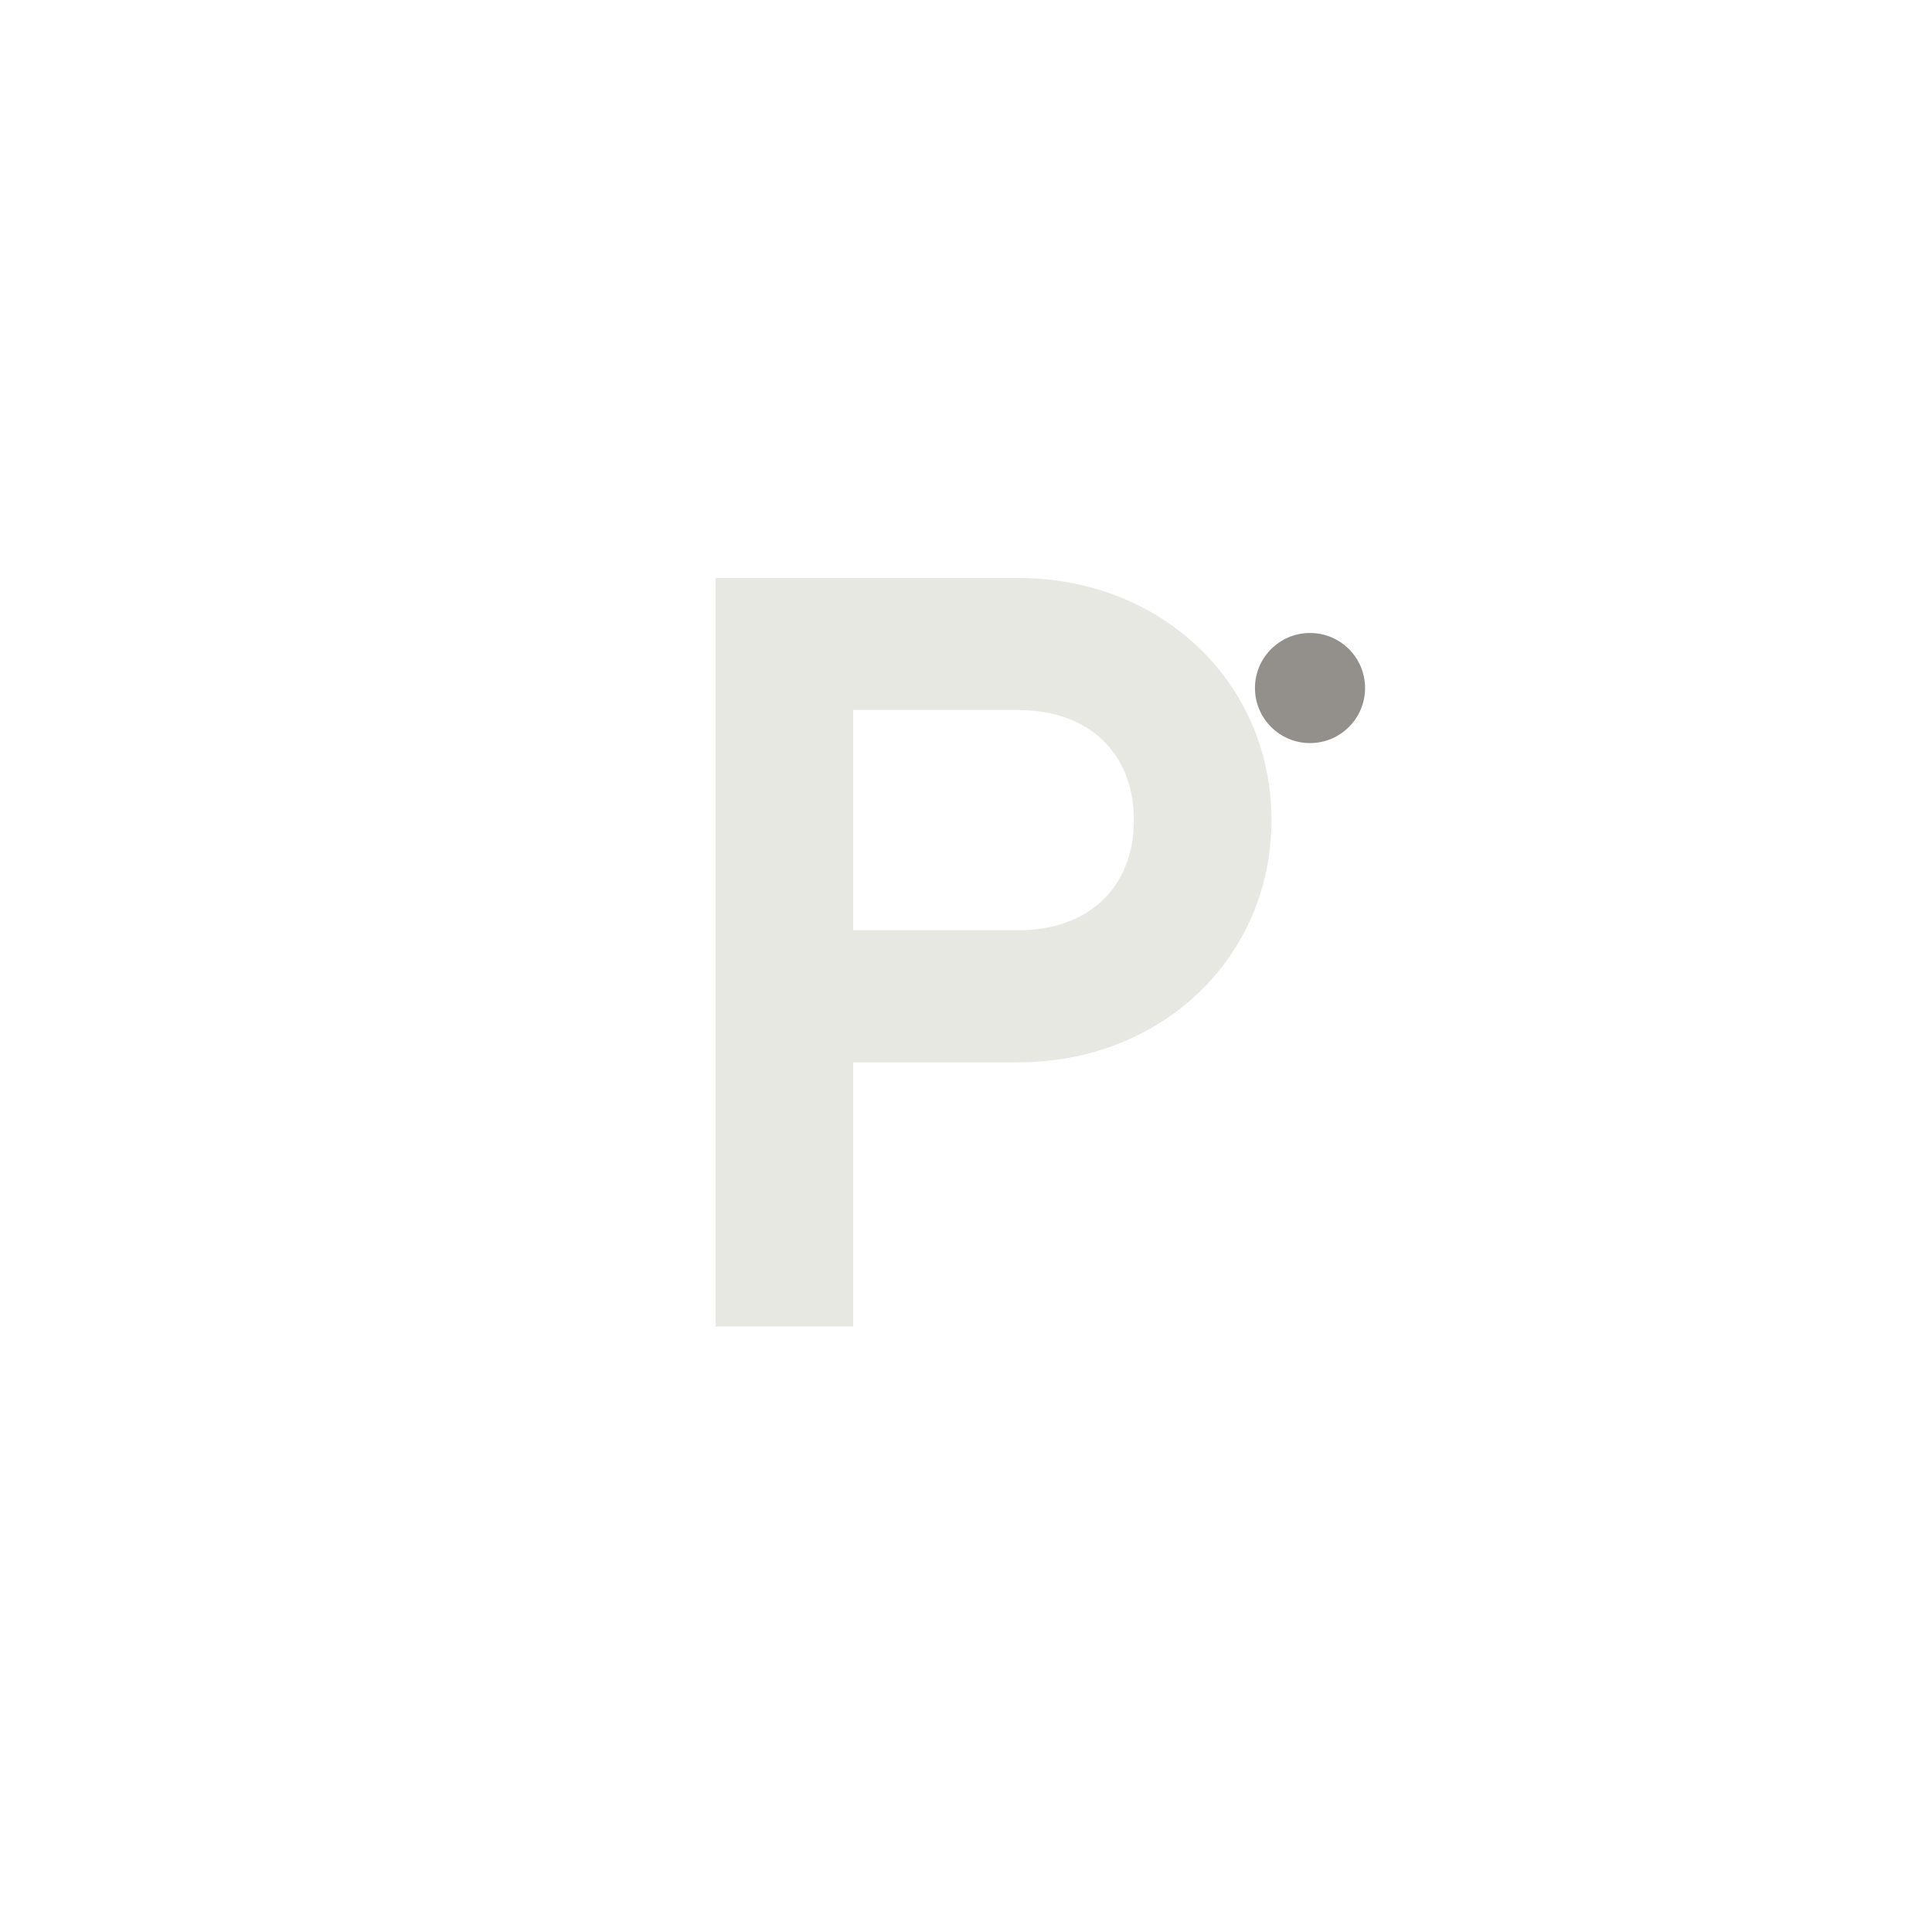
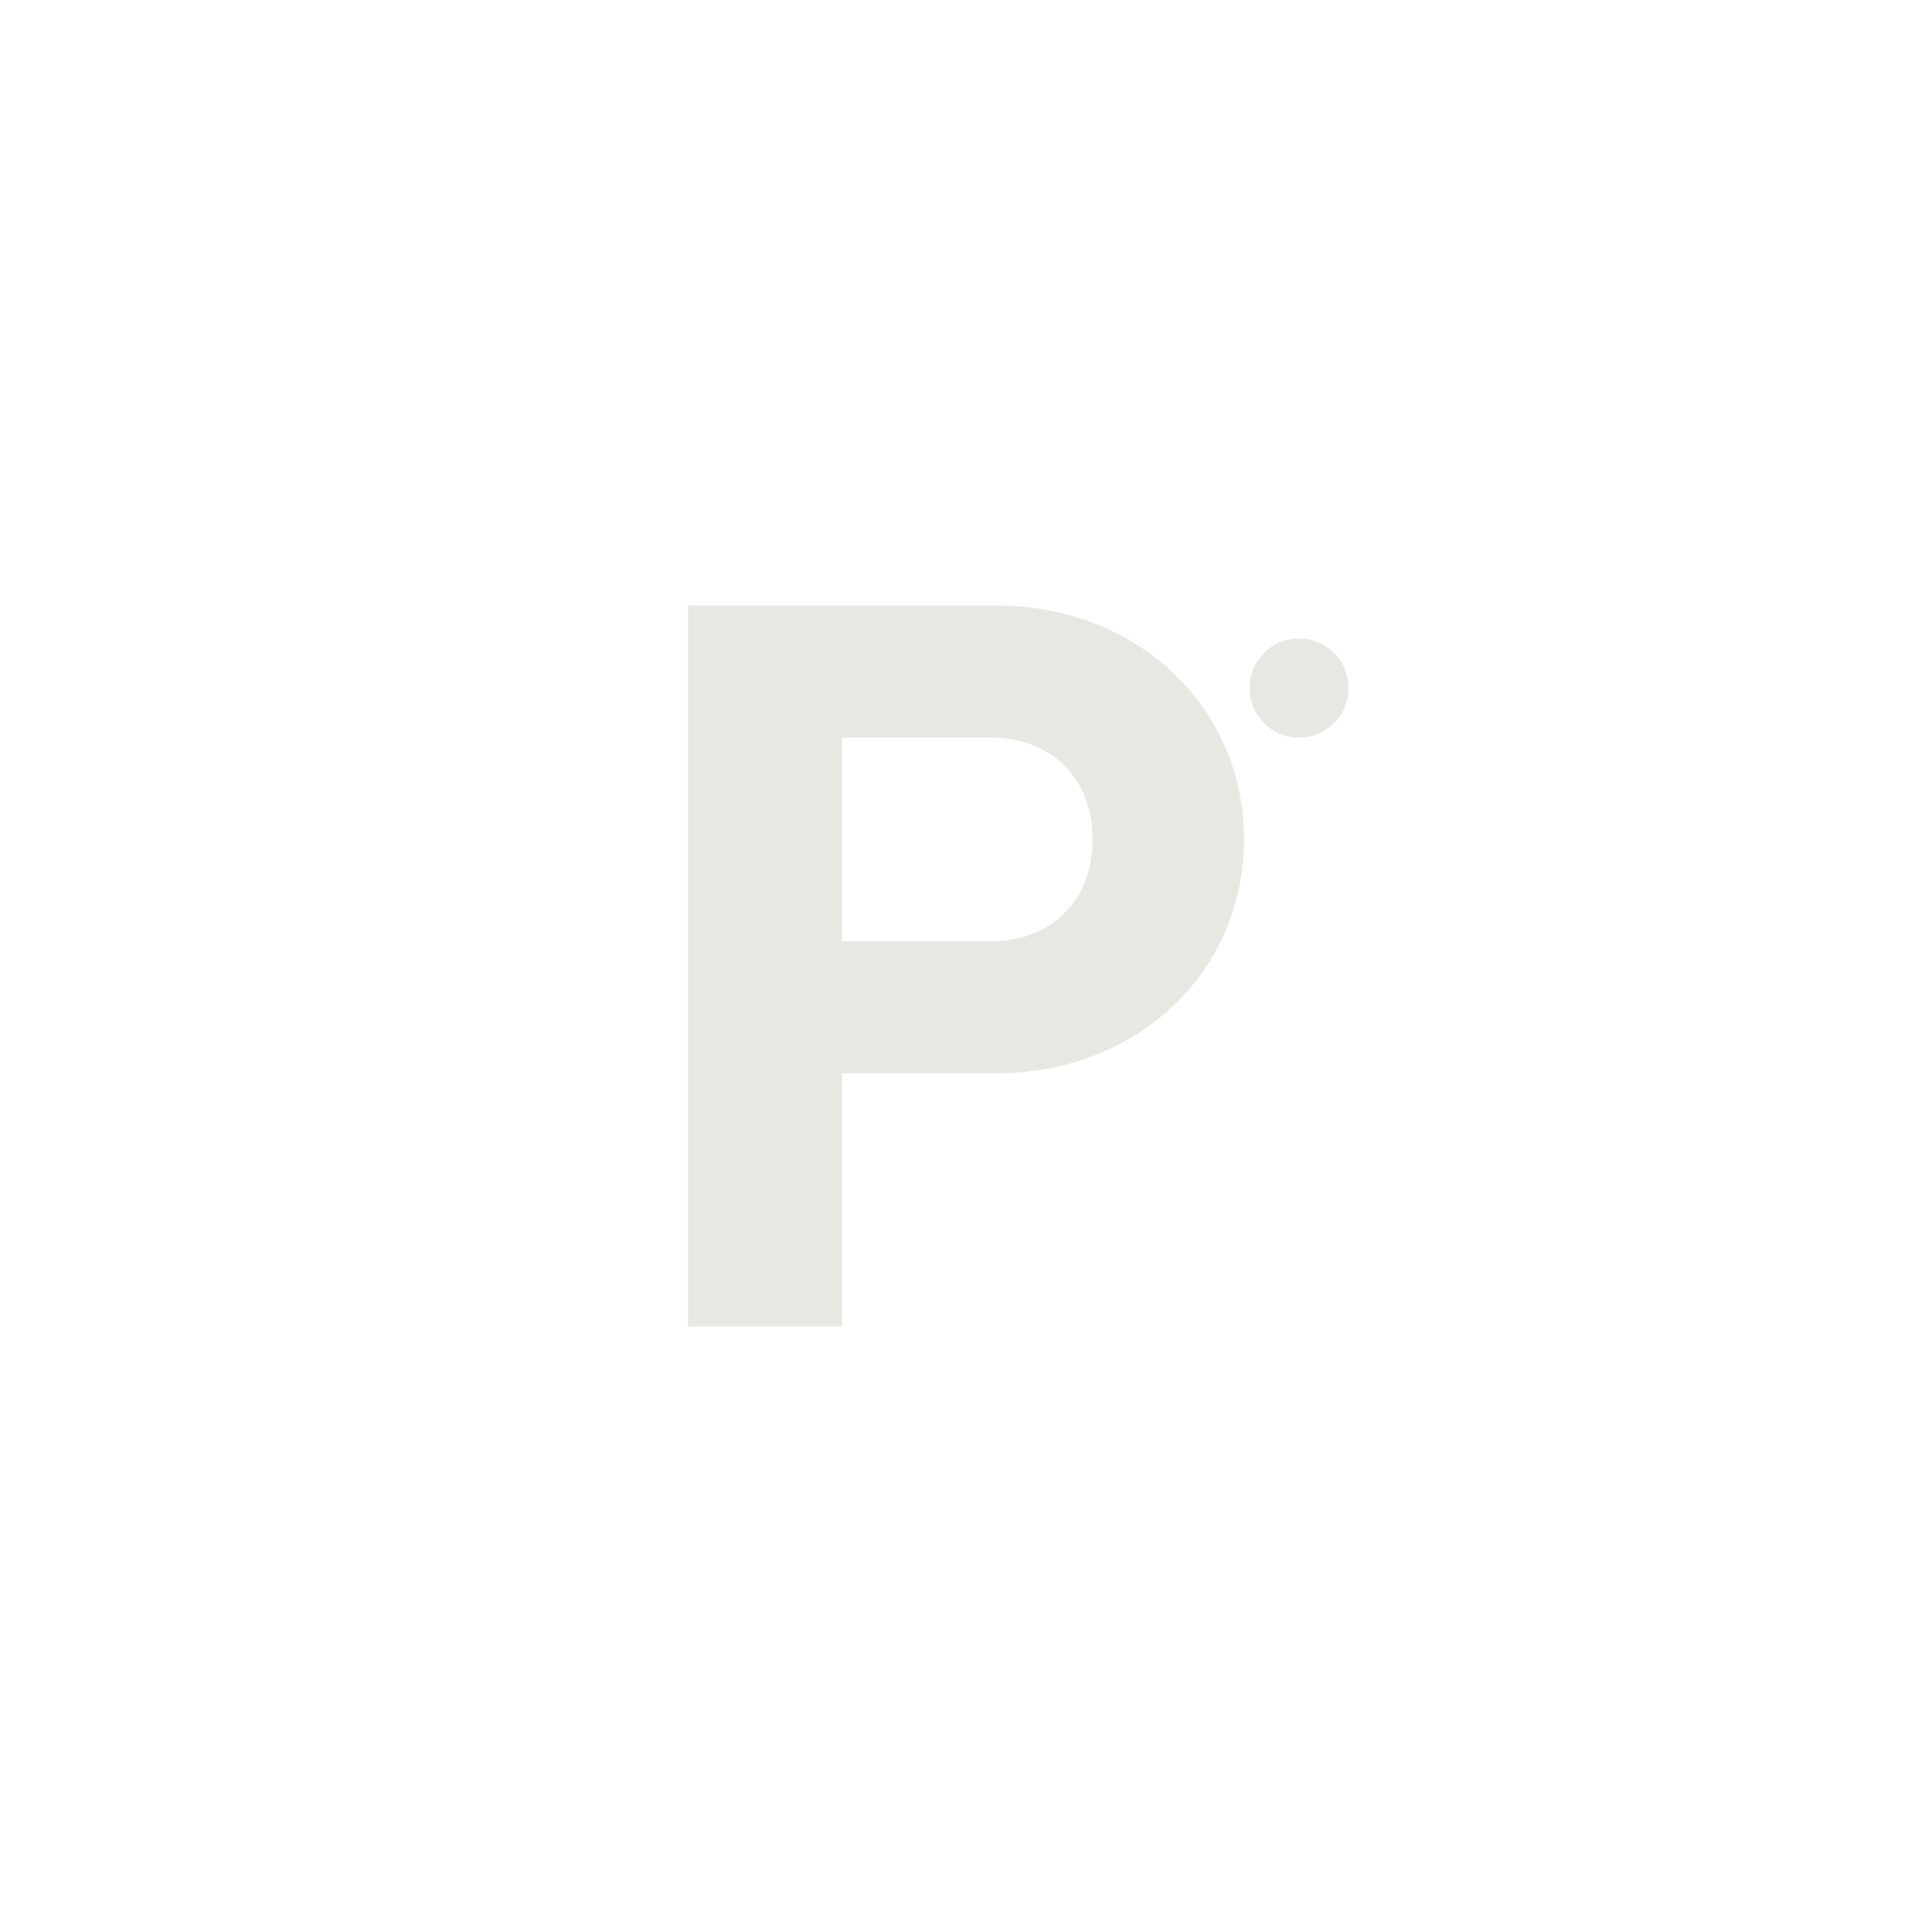
<svg xmlns="http://www.w3.org/2000/svg" width="351" height="351" viewBox="0 0 351 351" fill="none">
-   <g fill="#E8E8E3">
-     <path d="M130 105h55c26 0 46 19 46 44s-20 44-46 44h-30v48h-25V105zm25 64h30c13 0 21-8 21-20s-8-20-21-20h-30v40z" />
-     <circle cx="238" cy="125" r="10" fill="#938F8A" />
-   </g>
+   <path d="M125 110h56c25.4 0 45 18.2 45 42.5S206.4 195 181 195h-28v46h-28V110zm28 61h27c10.8 0 18.5-7.2 18.5-18.5S190.8 134 180 134h-27v37z" fill="#E8E8E3" />
+   <circle cx="236" cy="125" r="9" fill="#E8E8E3" />
</svg>
